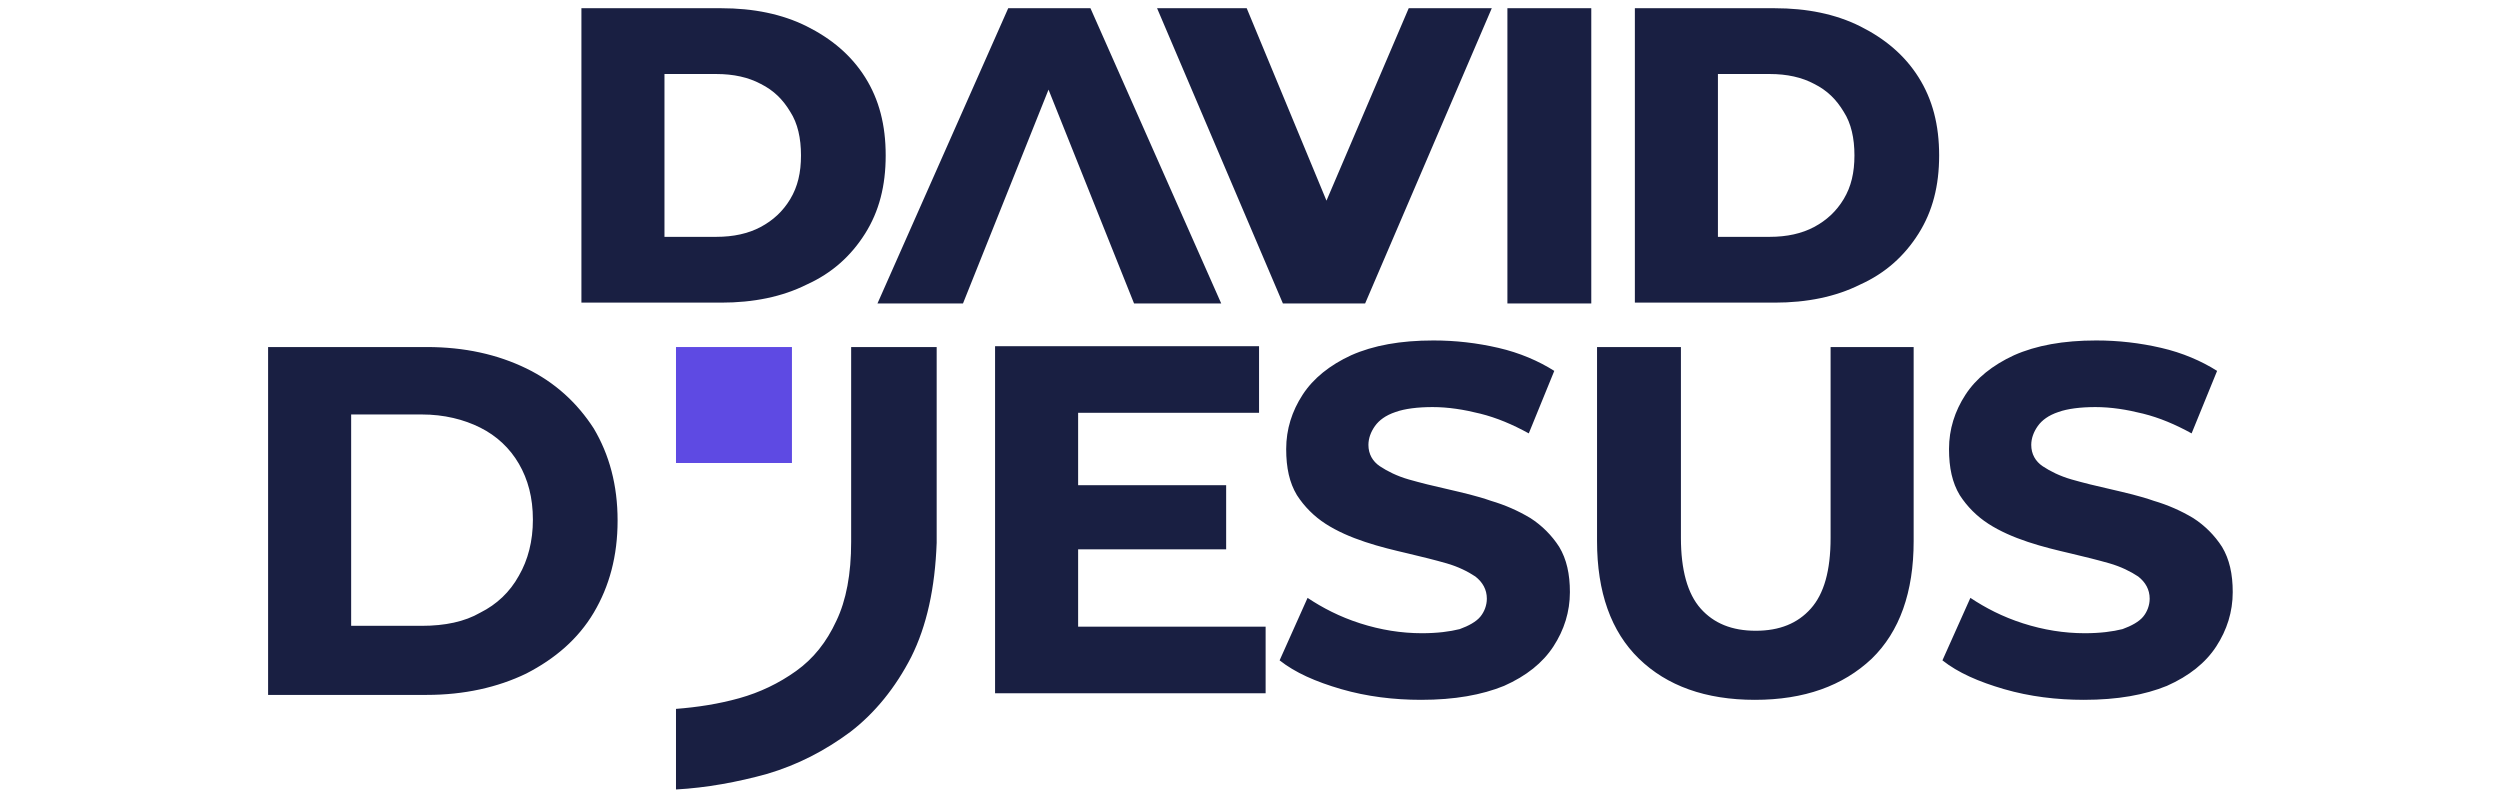
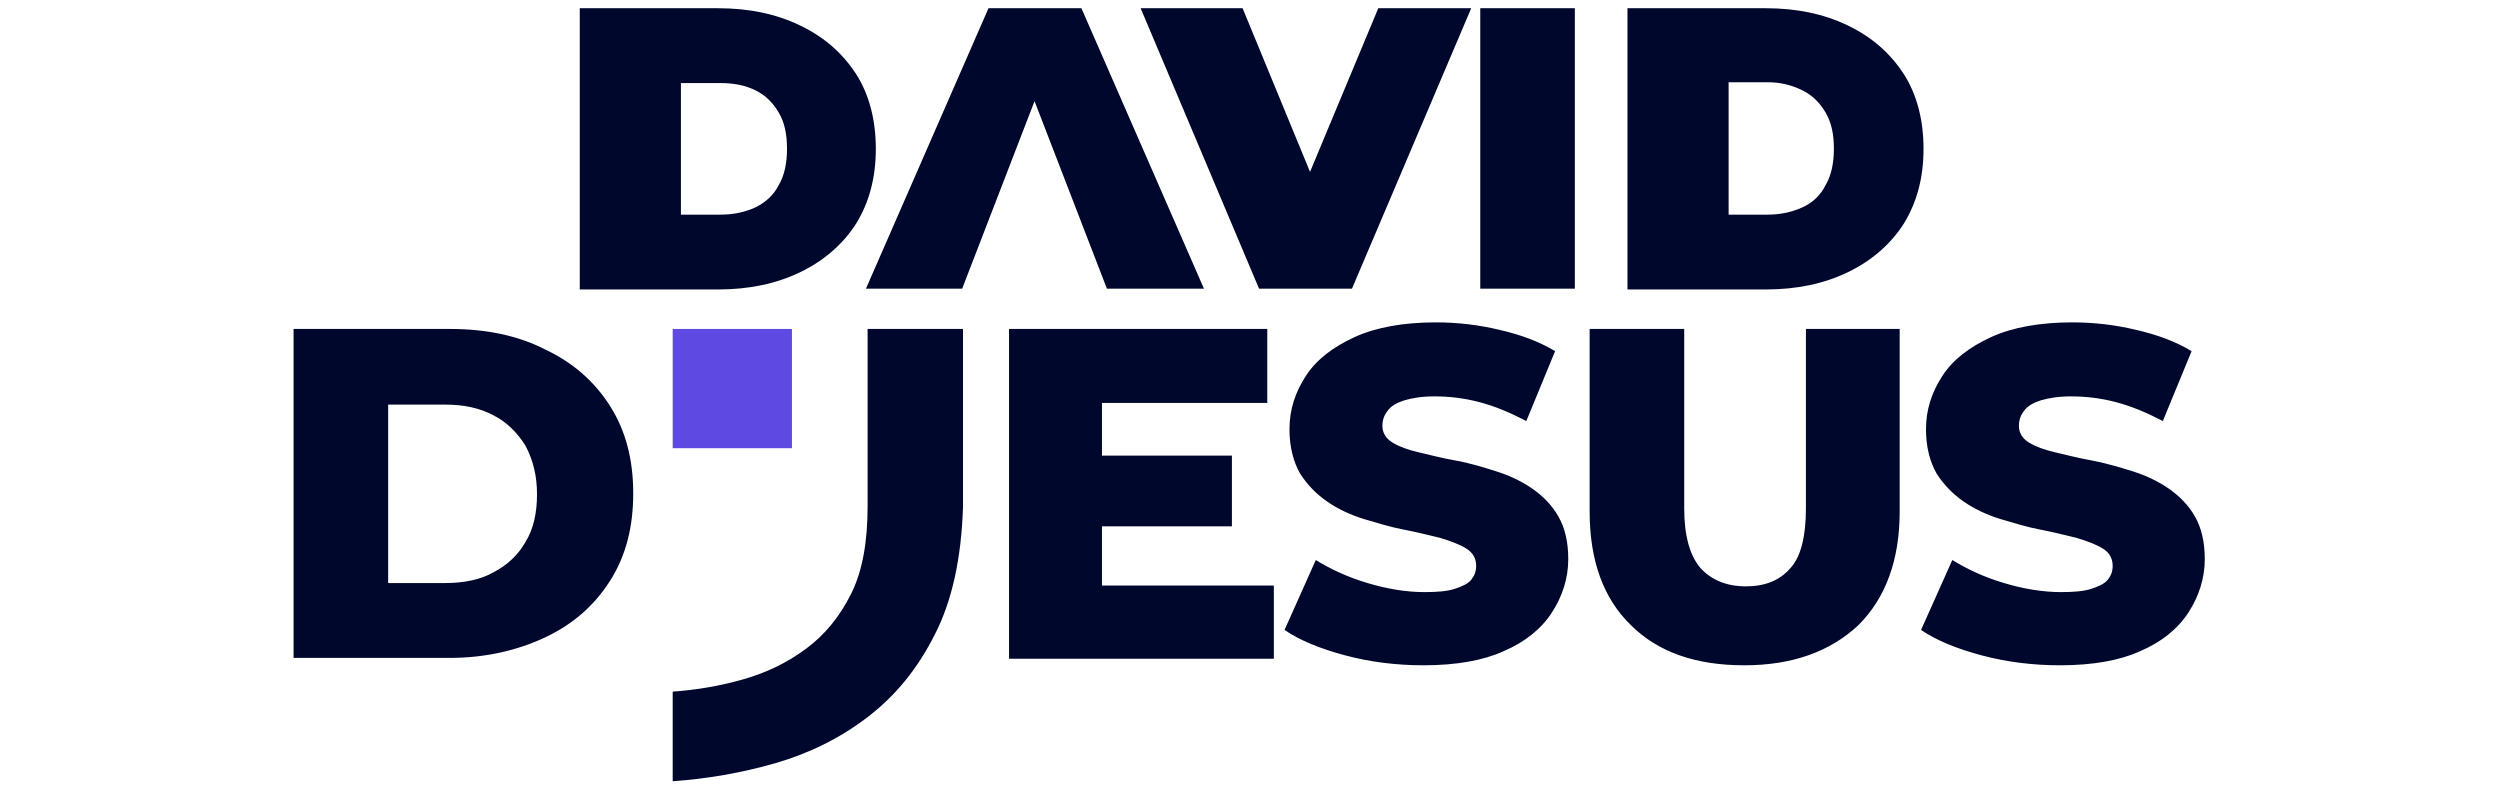
<svg xmlns="http://www.w3.org/2000/svg" version="1.1" id="Layer_1" x="0px" y="0px" viewBox="0 0 304 96" style="enable-background:new 0 0 304 96;" xml:space="preserve">
  <style type="text/css">
- 	.st0{opacity:0.9;fill:#00072D;}
+ 	.st0{fill:#00072D;}
	.st1{fill-rule:evenodd;clip-rule:evenodd;fill:#5E4AE3;}
</style>
  <g>
-     <path class="st0" d="M70.7,36.9V1h17c3.9,0,7.4,0.7,10.4,2.2c3,1.5,5.4,3.5,7.1,6.2s2.5,5.8,2.5,9.5c0,3.7-0.8,6.8-2.5,9.5   c-1.7,2.7-4,4.8-7.1,6.2c-3,1.5-6.5,2.2-10.4,2.2H70.7z M80.8,28.8h6.3c2.1,0,3.9-0.4,5.4-1.2c1.5-0.8,2.7-1.9,3.6-3.4   c0.9-1.5,1.3-3.2,1.3-5.3c0-2.1-0.4-3.9-1.3-5.3c-0.9-1.5-2-2.6-3.6-3.4c-1.5-0.8-3.3-1.2-5.4-1.2h-6.3V28.8z M148.5,36.9L132.6,1   h-10l-15.9,35.9h10.4l10.4-26l10.4,26H148.5z M171.3,1l-10,23.4L151.6,1h-10.9L156,36.9h10L181.4,1H171.3z M183.3,36.9V1h10.2v35.9   H183.3z M198.8,36.9V1h17c3.9,0,7.4,0.7,10.4,2.2c3,1.5,5.4,3.5,7.1,6.2c1.7,2.7,2.5,5.8,2.5,9.5c0,3.7-0.8,6.8-2.5,9.5   c-1.7,2.7-4,4.8-7.1,6.2c-3,1.5-6.5,2.2-10.4,2.2H198.8z M208.9,28.8h6.3c2.1,0,3.9-0.4,5.4-1.2c1.5-0.8,2.7-1.9,3.6-3.4   c0.9-1.5,1.3-3.2,1.3-5.3c0-2.1-0.4-3.9-1.3-5.3c-0.9-1.5-2-2.6-3.6-3.4c-1.5-0.8-3.3-1.2-5.4-1.2h-6.3V28.8z M32.6,84.4V42.2h19.3   c4.6,0,8.6,0.9,12.1,2.6c3.5,1.7,6.2,4.2,8.2,7.3c1.9,3.2,2.9,6.9,2.9,11.2c0,4.3-1,8-2.9,11.2c-1.9,3.2-4.7,5.6-8.2,7.4   c-3.5,1.7-7.6,2.6-12.1,2.6H32.6z M42.7,76.1h8.6c2.8,0,5.2-0.5,7.1-1.6c2-1,3.6-2.5,4.7-4.5c1.1-1.9,1.7-4.2,1.7-6.8   c0-2.7-0.6-4.9-1.7-6.8c-1.1-1.9-2.7-3.4-4.7-4.4c-2-1-4.4-1.6-7.1-1.6h-8.6V76.1z M82.2,96v-9.8c2.6-0.2,5.2-0.6,7.7-1.3   c2.5-0.7,4.8-1.8,6.9-3.3c2.1-1.5,3.7-3.5,4.9-6.1c1.2-2.5,1.8-5.7,1.8-9.6V42.2h10.4V66c-0.2,5.5-1.2,10.1-3.1,13.9   c-1.9,3.7-4.4,6.8-7.4,9.1c-3.1,2.3-6.4,4-10.1,5.1C89.7,95.1,85.9,95.8,82.2,96z M131.1,76.3v-9.5h18V59h-18v-8.8h22v-8.1H121   v42.2h32.9v-8.1H131.1z M172.8,85.1c-3.3,0-6.6-0.4-9.7-1.3c-3.1-0.9-5.6-2-7.5-3.5l3.4-7.6c1.8,1.2,3.9,2.3,6.4,3.1   c2.5,0.8,5,1.2,7.5,1.2c1.9,0,3.4-0.2,4.6-0.5c1.1-0.4,2-0.9,2.5-1.5c0.5-0.6,0.8-1.4,0.8-2.2c0-1.1-0.5-2-1.4-2.7   c-0.9-0.6-2.1-1.2-3.5-1.6c-1.4-0.4-3-0.8-4.7-1.2c-1.7-0.4-3.4-0.8-5.2-1.4c-1.8-0.6-3.4-1.3-4.8-2.2c-1.4-0.9-2.6-2.1-3.5-3.5   c-0.9-1.5-1.3-3.3-1.3-5.6c0-2.4,0.7-4.6,2-6.6c1.3-2,3.3-3.6,5.9-4.8c2.7-1.2,6-1.8,10-1.8c2.7,0,5.3,0.3,7.9,0.9   c2.6,0.6,4.9,1.6,6.8,2.8l-3.1,7.6c-2-1.1-3.9-1.9-5.9-2.4c-2-0.5-3.9-0.8-5.8-0.8c-1.8,0-3.4,0.2-4.5,0.6c-1.2,0.4-2,1-2.5,1.7   c-0.5,0.7-0.8,1.5-0.8,2.3c0,1.1,0.5,2,1.4,2.6c0.9,0.6,2.1,1.2,3.5,1.6c1.4,0.4,3,0.8,4.8,1.2c1.7,0.4,3.5,0.8,5.2,1.4   c1.7,0.5,3.3,1.2,4.8,2.1c1.4,0.9,2.6,2.1,3.5,3.5c0.9,1.5,1.3,3.3,1.3,5.5c0,2.4-0.7,4.6-2,6.6c-1.3,2-3.3,3.6-6,4.8   C180.2,84.5,176.9,85.1,172.8,85.1z M213.4,85.1c-6,0-10.7-1.7-14.1-5c-3.4-3.3-5.1-8.1-5.1-14.3V42.2h10.2v23.2   c0,3.9,0.8,6.8,2.4,8.6c1.6,1.8,3.8,2.7,6.7,2.7c2.9,0,5.1-0.9,6.7-2.7c1.6-1.8,2.4-4.6,2.4-8.6V42.2h10.1v23.6   c0,6.2-1.7,11-5.1,14.3C224.1,83.4,219.4,85.1,213.4,85.1z M253.4,85.1c-3.3,0-6.6-0.4-9.7-1.3c-3.1-0.9-5.6-2-7.5-3.5l3.4-7.6   c1.8,1.2,3.9,2.3,6.4,3.1c2.5,0.8,5,1.2,7.5,1.2c1.9,0,3.4-0.2,4.6-0.5c1.1-0.4,2-0.9,2.5-1.5c0.5-0.6,0.8-1.4,0.8-2.2   c0-1.1-0.5-2-1.4-2.7c-0.9-0.6-2.1-1.2-3.5-1.6c-1.4-0.4-3-0.8-4.7-1.2c-1.7-0.4-3.4-0.8-5.2-1.4c-1.8-0.6-3.4-1.3-4.8-2.2   c-1.4-0.9-2.6-2.1-3.5-3.5c-0.9-1.5-1.3-3.3-1.3-5.6c0-2.4,0.7-4.6,2-6.6c1.3-2,3.3-3.6,5.9-4.8c2.7-1.2,6-1.8,10-1.8   c2.7,0,5.3,0.3,7.9,0.9c2.6,0.6,4.9,1.6,6.8,2.8l-3.1,7.6c-2-1.1-3.9-1.9-5.9-2.4c-2-0.5-3.9-0.8-5.8-0.8c-1.8,0-3.4,0.2-4.5,0.6   c-1.2,0.4-2,1-2.5,1.7c-0.5,0.7-0.8,1.5-0.8,2.3c0,1.1,0.5,2,1.4,2.6c0.9,0.6,2.1,1.2,3.5,1.6c1.4,0.4,3,0.8,4.8,1.2   c1.7,0.4,3.5,0.8,5.2,1.4c1.7,0.5,3.3,1.2,4.8,2.1c1.4,0.9,2.6,2.1,3.5,3.5c0.9,1.5,1.3,3.3,1.3,5.5c0,2.4-0.7,4.6-2,6.6   c-1.3,2-3.3,3.6-6,4.8C260.8,84.5,257.5,85.1,253.4,85.1z" />
-     <path class="st1" d="M96.3,42.2v14.1H82.2V42.2H96.3z" />
+     <path class="st0" d="M70.5,35.1V1h16.8c3.8,0,7.1,0.7,10,2.1c2.9,1.4,5.1,3.3,6.8,5.9c1.6,2.5,2.4,5.6,2.4,9.1   c0,3.5-0.8,6.5-2.4,9.1c-1.6,2.5-3.9,4.5-6.8,5.9c-2.9,1.4-6.2,2.1-10,2.1H70.5z M82.8,26.1h4.8c1.6,0,3-0.3,4.3-0.9   c1.2-0.6,2.2-1.5,2.8-2.7c0.7-1.2,1-2.7,1-4.4c0-1.8-0.3-3.2-1-4.4c-0.7-1.2-1.6-2.1-2.8-2.7c-1.2-0.6-2.6-0.9-4.3-0.9h-4.8V26.1z    M146.4,35.1L131.5,1h-11.3l-14.9,34.1H117l8.8-22.8l8.8,22.8H146.4z M167.6,1l-8.3,19.9L151.1,1h-12.4l14.4,34.1h11.3L178.9,1   H167.6z M180,35.1V1h11.5v34.1H180z M197.9,35.1V1h16.8c3.8,0,7.1,0.7,10,2.1c2.9,1.4,5.1,3.3,6.8,5.9c1.6,2.5,2.4,5.6,2.4,9.1   c0,3.5-0.8,6.5-2.4,9.1c-1.6,2.5-3.9,4.5-6.8,5.9c-2.9,1.4-6.2,2.1-10,2.1H197.9z M210.1,26.1h4.8c1.6,0,3-0.3,4.3-0.9   s2.2-1.5,2.8-2.7c0.7-1.2,1-2.7,1-4.4c0-1.8-0.3-3.2-1-4.4c-0.7-1.2-1.6-2.1-2.8-2.7S216.6,10,215,10h-4.8V26.1z M35.7,80.1V40h19   c4.4,0,8.3,0.8,11.6,2.5c3.4,1.6,6,3.9,7.9,6.9c1.9,3,2.8,6.5,2.8,10.6c0,4.1-0.9,7.6-2.8,10.6c-1.9,3-4.5,5.3-7.9,6.9   c-3.4,1.6-7.3,2.5-11.6,2.5H35.7z M47.2,70.9h6.9c2.3,0,4.3-0.4,5.9-1.3c1.7-0.9,3-2.1,3.9-3.7c1-1.6,1.4-3.6,1.4-5.8   c0-2.3-0.5-4.2-1.4-5.9c-1-1.6-2.3-2.9-3.9-3.7c-1.7-0.9-3.6-1.3-5.9-1.3h-6.9V70.9z M81.8,95V84.1c2.9-0.2,5.8-0.7,8.6-1.5   c2.8-0.8,5.3-2,7.6-3.7c2.3-1.7,4.1-3.9,5.5-6.7c1.4-2.8,2-6.4,2-10.6V40h11.6v21.7c-0.2,6.1-1.3,11.3-3.4,15.4   c-2.1,4.2-4.8,7.5-8.2,10.1c-3.4,2.6-7.1,4.4-11.2,5.6C90.1,94,86,94.7,81.8,95z M122.7,80.1V40h31.4V49H134v22.2h20.9v8.9H122.7z    M133.2,64v-8.6h16.6V64H133.2z M173.1,80.9c-3.3,0-6.5-0.4-9.5-1.2c-3-0.8-5.5-1.8-7.4-3.1l3.8-8.5c1.8,1.1,3.9,2.1,6.3,2.8   c2.3,0.7,4.7,1.1,6.9,1.1c1.6,0,2.8-0.1,3.7-0.4c0.9-0.3,1.6-0.6,2-1.1c0.4-0.5,0.6-1,0.6-1.7c0-0.9-0.4-1.6-1.2-2.1   c-0.8-0.5-1.9-0.9-3.2-1.3c-1.3-0.3-2.8-0.7-4.4-1c-1.6-0.3-3.2-0.8-4.9-1.3c-1.6-0.5-3.1-1.2-4.4-2.1c-1.3-0.9-2.4-2-3.3-3.4   c-0.8-1.4-1.3-3.2-1.3-5.4c0-2.4,0.7-4.5,2-6.5c1.3-2,3.3-3.5,5.9-4.7c2.6-1.2,6-1.8,9.9-1.8c2.6,0,5.2,0.3,7.7,0.9   c2.6,0.6,4.8,1.4,6.8,2.6l-3.5,8.5c-1.9-1-3.8-1.8-5.7-2.3c-1.9-0.5-3.7-0.7-5.5-0.7c-1.5,0-2.7,0.2-3.7,0.5   c-0.9,0.3-1.6,0.7-2,1.3c-0.4,0.5-0.6,1.1-0.6,1.8c0,0.8,0.4,1.5,1.2,2c0.8,0.5,1.9,0.9,3.2,1.2c1.3,0.3,2.8,0.7,4.5,1   s3.3,0.8,4.9,1.3c1.6,0.5,3.1,1.2,4.4,2.1c1.3,0.9,2.4,2,3.2,3.4c0.8,1.4,1.2,3.1,1.2,5.2c0,2.3-0.7,4.5-2,6.5   c-1.3,2-3.3,3.6-5.9,4.7C180.4,80.3,177.1,80.9,173.1,80.9z M212.1,80.9c-5.9,0-10.5-1.6-13.8-4.9c-3.3-3.2-5-7.8-5-13.8V40h11.5   v21.8c0,3.4,0.7,5.8,2,7.3c1.3,1.4,3.1,2.2,5.5,2.2c2.3,0,4.1-0.7,5.4-2.2c1.3-1.4,1.9-3.9,1.9-7.3V40H231v22.2   c0,5.9-1.7,10.5-5,13.8C222.6,79.2,218,80.9,212.1,80.9z M250.5,80.9c-3.3,0-6.5-0.4-9.5-1.2c-3-0.8-5.5-1.8-7.4-3.1l3.8-8.5   c1.8,1.1,3.9,2.1,6.3,2.8c2.3,0.7,4.7,1.1,6.9,1.1c1.6,0,2.8-0.1,3.7-0.4c0.9-0.3,1.6-0.6,2-1.1c0.4-0.5,0.6-1,0.6-1.7   c0-0.9-0.4-1.6-1.2-2.1c-0.8-0.5-1.9-0.9-3.2-1.3c-1.3-0.3-2.8-0.7-4.4-1c-1.6-0.3-3.2-0.8-4.9-1.3c-1.6-0.5-3.1-1.2-4.4-2.1   c-1.3-0.9-2.4-2-3.3-3.4c-0.8-1.4-1.3-3.2-1.3-5.4c0-2.4,0.7-4.5,2-6.5c1.3-2,3.3-3.5,5.9-4.7c2.6-1.2,6-1.8,9.9-1.8   c2.6,0,5.2,0.3,7.7,0.9c2.6,0.6,4.8,1.4,6.8,2.6l-3.5,8.5c-1.9-1-3.8-1.8-5.7-2.3c-1.9-0.5-3.7-0.7-5.5-0.7c-1.5,0-2.7,0.2-3.7,0.5   c-0.9,0.3-1.6,0.7-2,1.3c-0.4,0.5-0.6,1.1-0.6,1.8c0,0.8,0.4,1.5,1.2,2c0.8,0.5,1.9,0.9,3.2,1.2c1.3,0.3,2.8,0.7,4.5,1   c1.6,0.3,3.3,0.8,4.9,1.3c1.6,0.5,3.1,1.2,4.4,2.1c1.3,0.9,2.4,2,3.2,3.4c0.8,1.4,1.2,3.1,1.2,5.2c0,2.3-0.7,4.5-2,6.5   c-1.3,2-3.3,3.6-5.9,4.7C257.8,80.3,254.5,80.9,250.5,80.9z" />
+     <path class="st1" d="M96.3,40v14.5H81.8V40H96.3z" />
  </g>
</svg>
